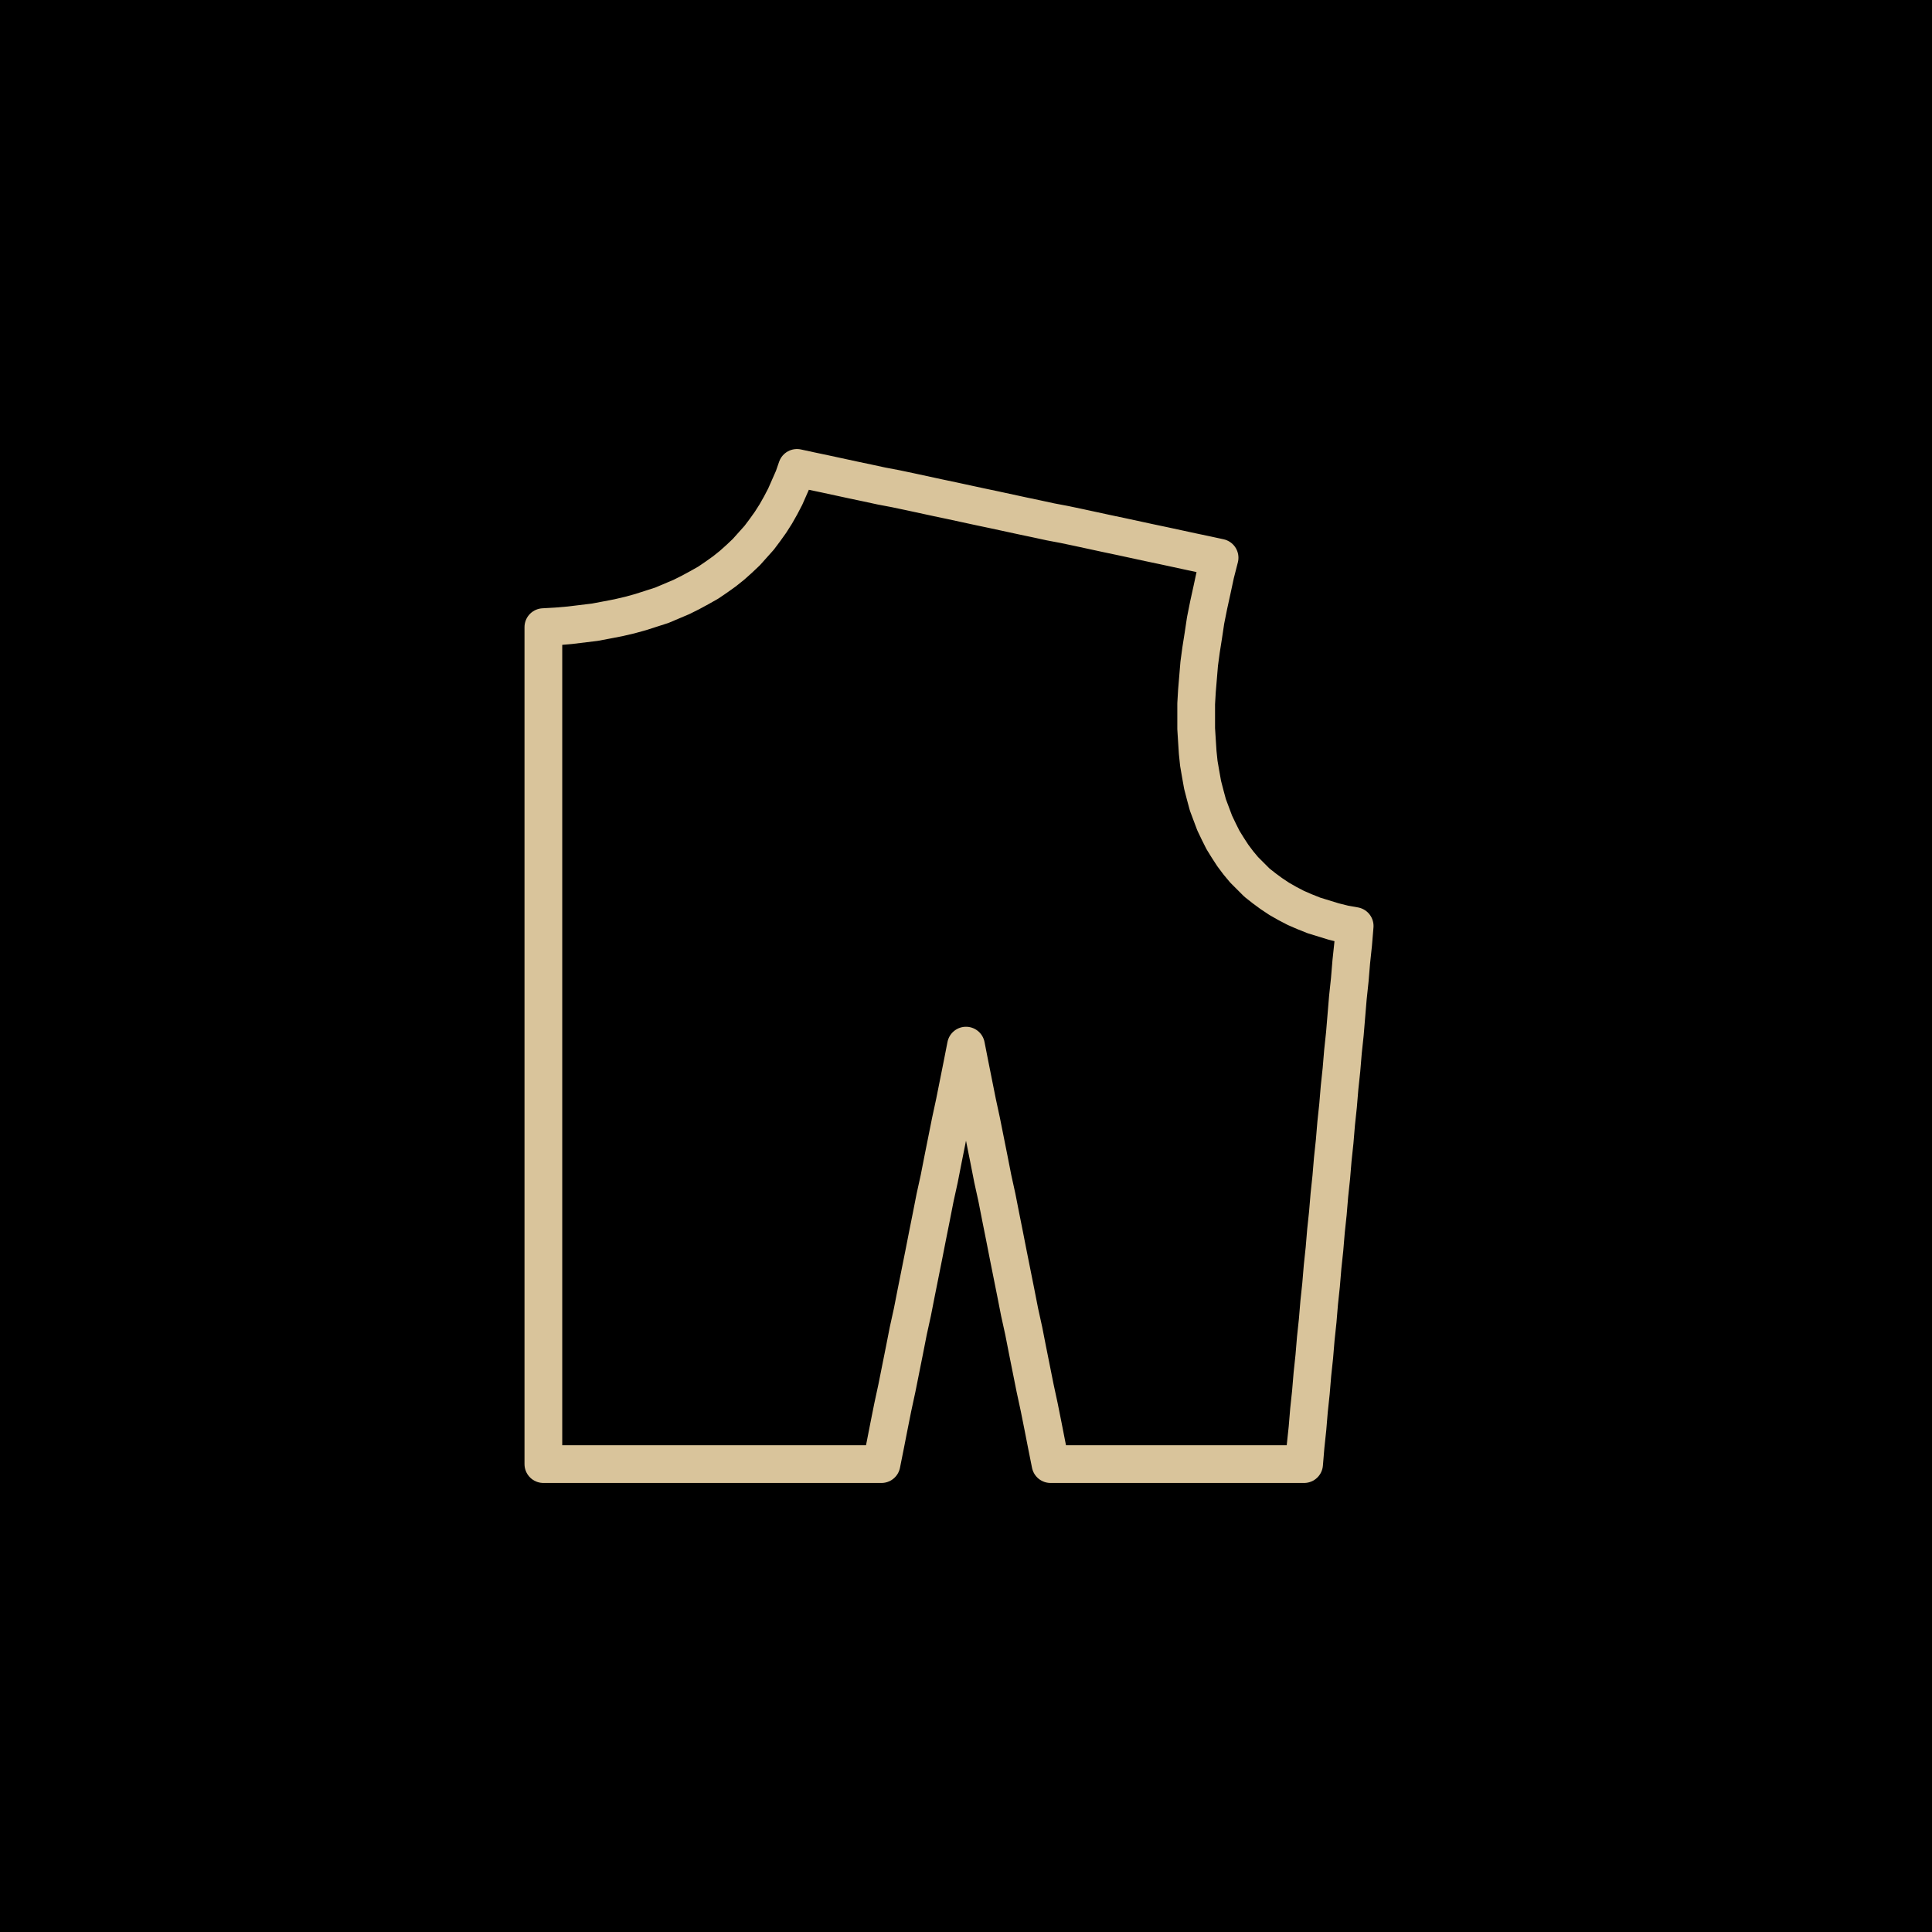
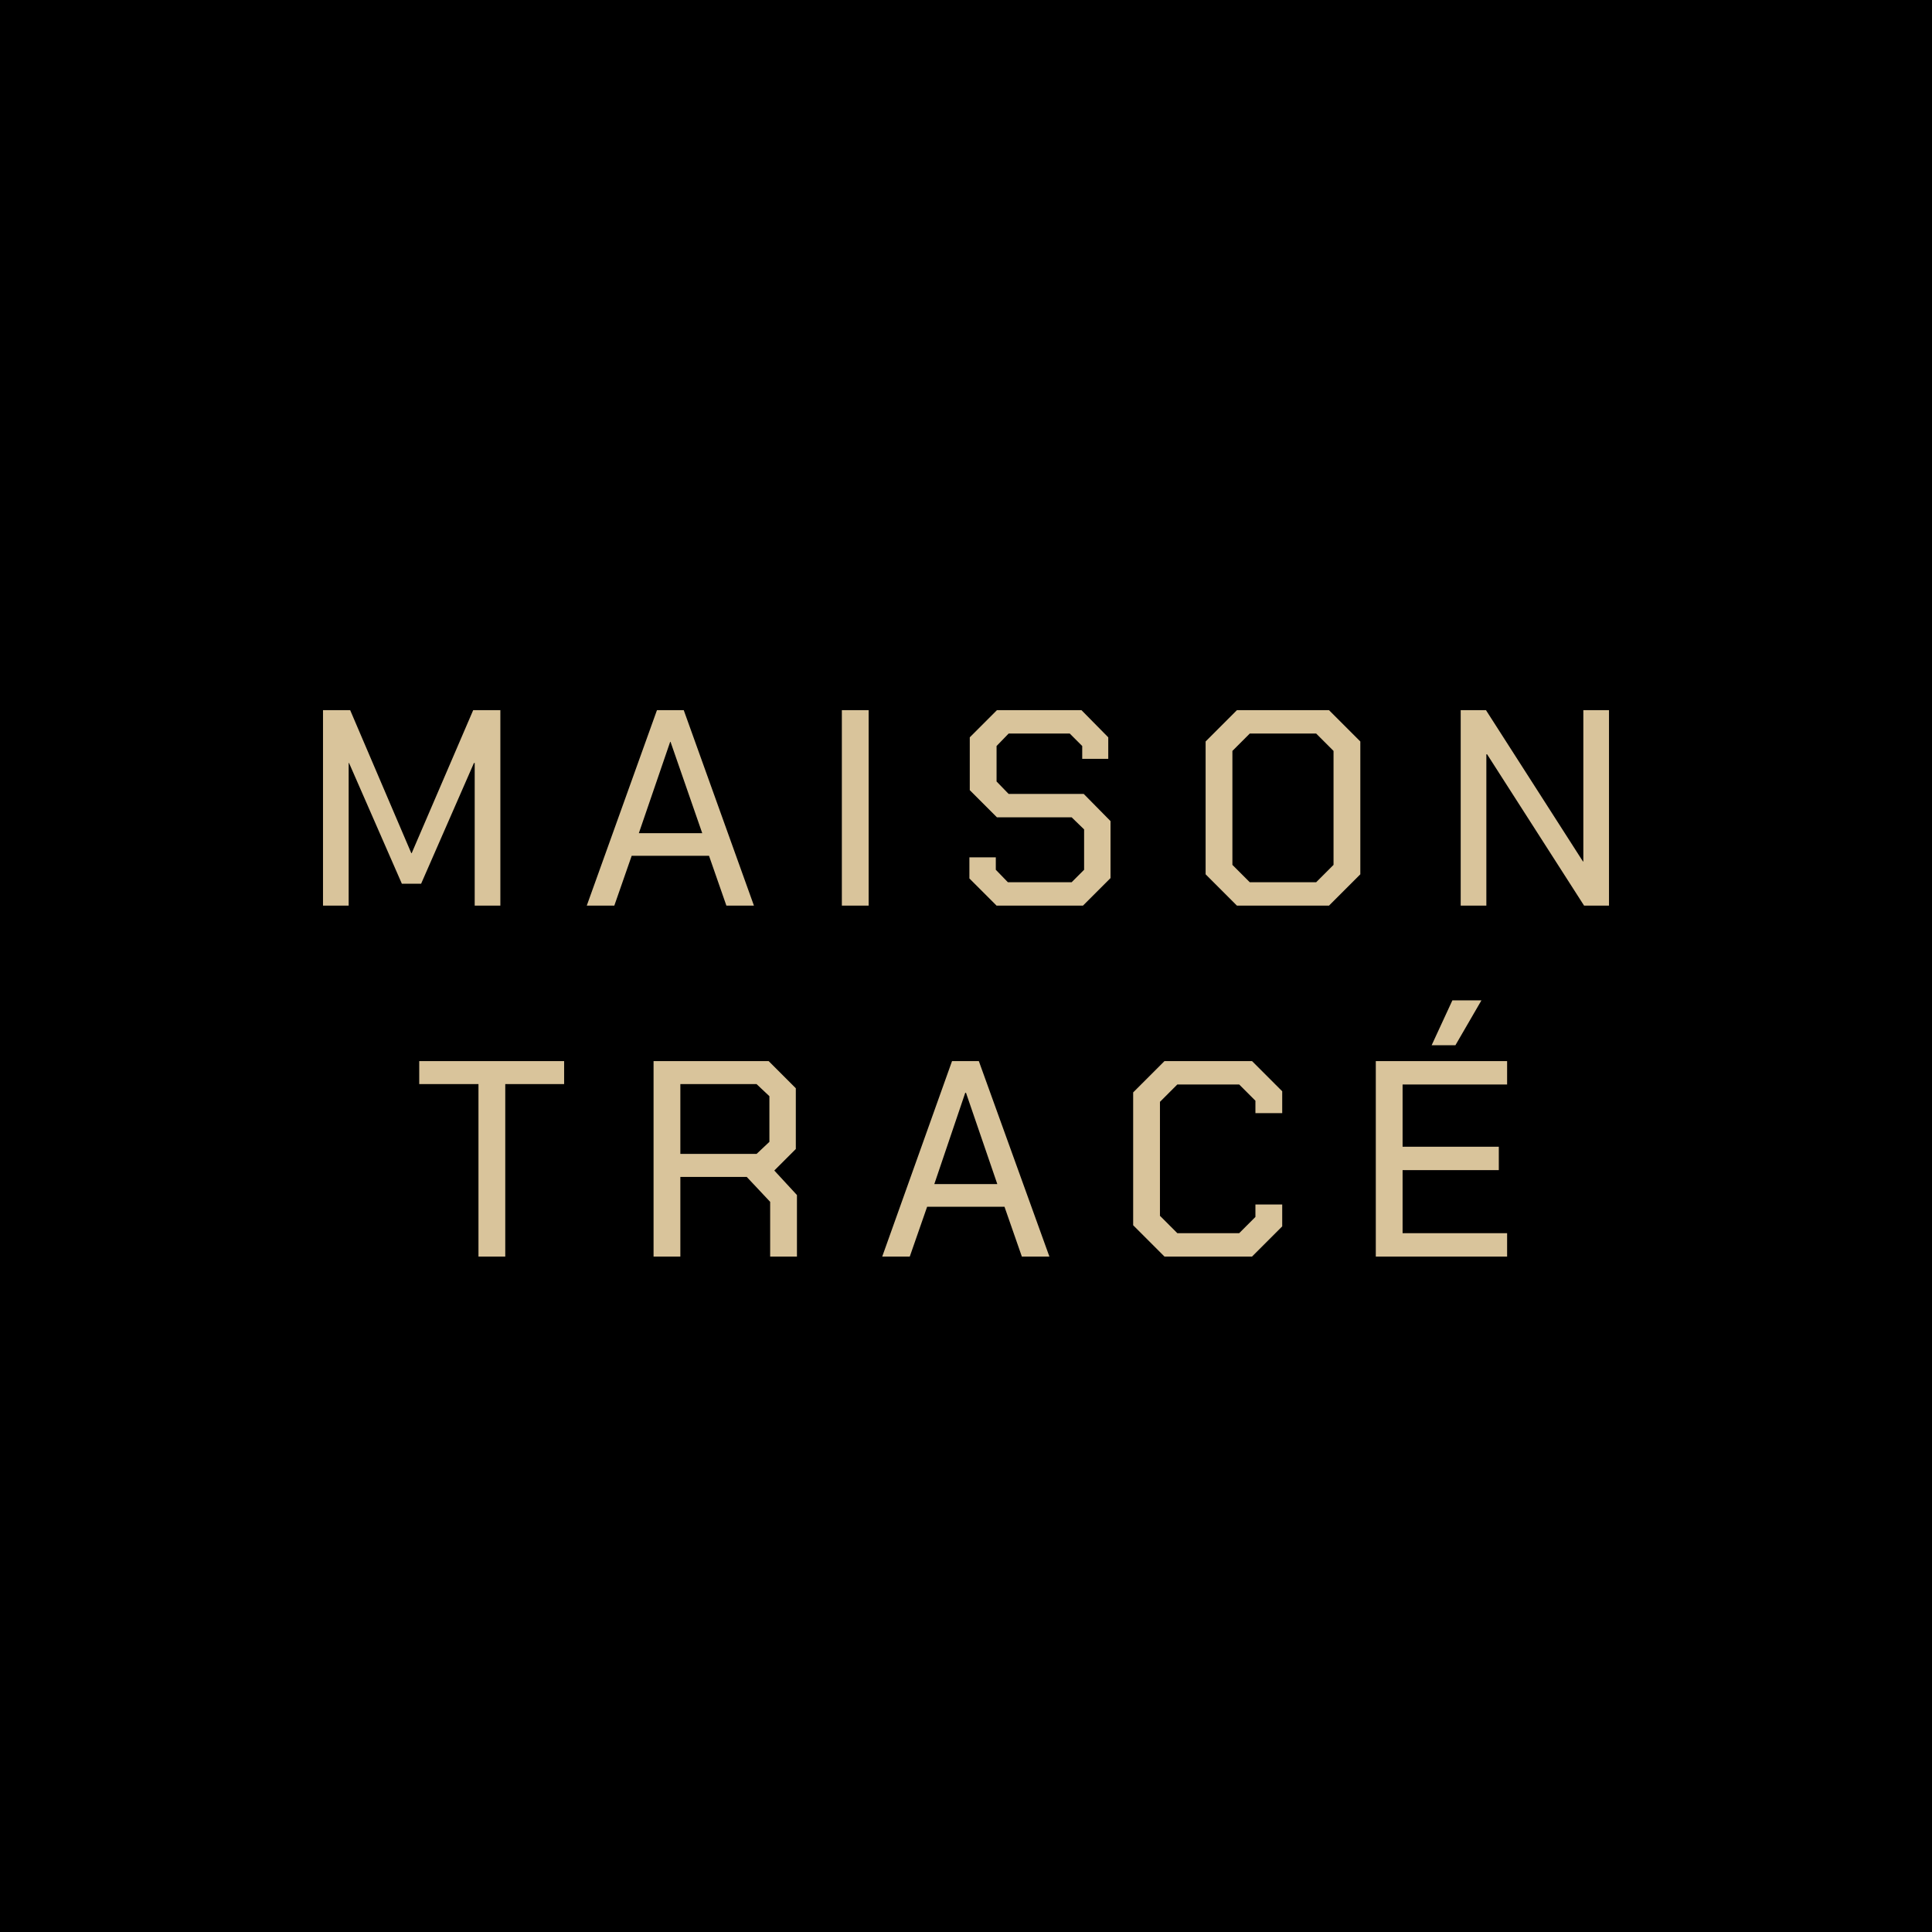
<svg xmlns="http://www.w3.org/2000/svg" viewBox="0 0 512 512">
  <rect width="512" height="512" fill="#000000" />
-   <path d="M144.0 166.2 L147.5 166.0 L151.0 165.7 L154.3 165.3 L157.6 164.9 L160.8 164.3 L163.9 163.7 L166.9 163.0 L169.8 162.2 L172.6 161.3 L175.4 160.4 L178.0 159.3 L180.6 158.2 L183.0 157.0 L185.4 155.7 L187.7 154.4 L189.9 152.9 L192.0 151.4 L194.0 149.8 L195.9 148.1 L197.8 146.3 L199.5 144.4 L201.2 142.5 L202.7 140.5 L204.2 138.4 L205.6 136.2 L206.9 133.9 L208.1 131.6 L209.2 129.1 L210.3 126.6 L211.2 124.0 L214.9 124.8 L218.7 125.6 L222.4 126.4 L226.1 127.2 L229.9 128.0 L233.6 128.8 L237.3 129.5 L241.1 130.3 L244.8 131.1 L248.5 131.9 L252.3 132.7 L256.0 133.5 L259.7 134.3 L263.5 135.1 L267.2 135.9 L270.9 136.7 L274.7 137.5 L278.4 138.3 L282.1 139.0 L285.9 139.8 L289.6 140.6 L293.3 141.4 L297.1 142.2 L300.8 143.0 L304.5 143.8 L308.3 144.6 L312.0 145.4 L315.7 146.2 L319.5 147.0 L323.2 147.8 L322.1 152.1 L321.2 156.3 L320.3 160.4 L319.5 164.4 L318.9 168.4 L318.3 172.2 L317.8 175.9 L317.5 179.5 L317.2 183.1 L317.0 186.5 L317.0 189.9 L317.0 193.1 L317.2 196.3 L317.4 199.4 L317.7 202.3 L318.2 205.2 L318.7 208.0 L319.4 210.7 L320.1 213.3 L321.0 215.7 L321.9 218.1 L323.0 220.4 L324.1 222.6 L325.4 224.7 L326.7 226.7 L328.2 228.7 L329.7 230.5 L331.4 232.2 L333.1 233.9 L335.0 235.4 L336.9 236.8 L339.0 238.2 L341.1 239.4 L343.4 240.6 L345.7 241.6 L348.2 242.6 L350.8 243.4 L353.4 244.2 L356.2 244.9 L359.0 245.4 L358.6 250.2 L358.1 254.9 L357.7 259.7 L357.2 264.4 L356.8 269.2 L356.4 274.0 L355.9 278.7 L355.5 283.5 L355.0 288.2 L354.6 293.0 L354.1 297.7 L353.7 302.5 L353.2 307.2 L352.8 312.0 L352.3 316.7 L351.9 321.5 L351.4 326.2 L351.0 331.0 L350.5 335.7 L350.1 340.5 L349.6 345.2 L349.2 350.0 L348.7 354.7 L348.3 359.5 L347.8 364.2 L347.4 369.0 L346.9 373.7 L346.5 378.5 L346.0 383.2 L345.6 388.0 L341.9 388.0 L338.1 388.0 L334.4 388.0 L330.7 388.0 L326.9 388.0 L323.2 388.0 L319.5 388.0 L315.7 388.0 L312.0 388.0 L308.3 388.0 L304.5 388.0 L300.8 388.0 L297.1 388.0 L293.3 388.0 L289.6 388.0 L285.9 388.0 L282.1 388.0 L278.4 388.0 L277.4 383.0 L276.4 377.9 L275.4 372.9 L274.3 367.8 L273.3 362.8 L272.3 357.8 L271.3 352.7 L270.2 347.7 L269.2 342.6 L268.2 337.6 L267.2 332.6 L266.2 327.5 L265.2 322.5 L264.2 317.4 L263.1 312.4 L262.1 307.3 L261.1 302.3 L260.1 297.3 L259.0 292.2 L258.0 287.2 L257.0 282.2 L256.0 277.1 L255.0 282.2 L254.0 287.2 L253.0 292.2 L251.9 297.3 L250.9 302.3 L249.9 307.3 L248.9 312.4 L247.8 317.4 L246.8 322.5 L245.8 327.5 L244.8 332.6 L243.8 337.6 L242.8 342.6 L241.8 347.7 L240.7 352.7 L239.7 357.8 L238.7 362.8 L237.7 367.8 L236.6 372.9 L235.6 377.9 L234.6 383.0 L233.6 388.0 L229.5 388.0 L225.4 388.0 L221.4 388.0 L217.3 388.0 L213.2 388.0 L209.2 388.0 L205.1 388.0 L201.0 388.0 L197.0 388.0 L192.9 388.0 L188.8 388.0 L184.7 388.0 L180.6 388.0 L176.6 388.0 L172.5 388.0 L168.4 388.0 L164.4 388.0 L160.3 388.0 L156.2 388.0 L152.2 388.0 L148.1 388.0 L144.0 388.0 L144.0 380.6 L144.0 373.2 L144.0 365.8 L144.0 358.4 L144.0 351.0 L144.0 343.6 L144.0 336.3 L144.0 328.9 L144.0 321.5 L144.0 314.1 L144.0 306.7 L144.0 299.3 L144.0 291.9 L144.0 284.5 L144.0 277.1 L144.0 269.7 L144.0 262.3 L144.0 254.9 L144.0 247.6 L144.0 240.2 L144.0 232.8 L144.0 225.4 L144.0 218.0 L144.0 210.6 L144.0 203.2 L144.0 195.8 L144.0 188.4 L144.0 181.0 L144.0 173.6 L144.0 166.2 Z" fill="none" stroke="#D9C49B" stroke-width="10" stroke-linejoin="round" />
+   <path d="M85.6 188.2H92.8L109.0 226.1H109.1L125.4 188.2H132.6V240.0H125.8V202.2H125.6L111.6 234.2H106.5L92.5 202.2H92.4V240.0H85.6ZM174.1 188.2H181.2L199.8 240.0H192.5L187.9 226.8H167.4L162.8 240.0H155.5ZM186.1 220.8 177.7 196.6H177.6L169.3 220.8ZM223.1 188.2H230.2V240.0H223.1ZM256.9 232.8V227.2H263.9V230.5L267.1 233.8H284.0L287.3 230.5V219.8L284.0 216.6H264.2L257.0 209.4V195.4L264.2 188.2H286.6L293.7 195.4V201.1H286.8V197.7L283.5 194.4H267.3L264.1 197.7V207.1L267.3 210.4H287.2L294.3 217.6V232.7L287.0 240.0H264.1ZM319.5 231.7V196.5L327.8 188.2H352.2L360.5 196.5V231.7L352.2 240.0H327.8ZM348.8 233.8 353.4 229.2V199.0L348.8 194.4H331.2L326.6 199.0V229.2L331.2 233.8ZM387.1 188.2H393.8L419.5 228.3H419.6V188.2H426.4V240.0H419.8L394.1 199.9H393.9V240.0H387.1Z" fill="#D9C49B" />
+   <path d="M126.8 287.3H111.1V281.2H149.5V287.3H133.9V333.0H126.8ZM211.2 316.7V333.0H204.1V318.5L197.9 311.9H180.3V333.0H173.2V281.2H203.7L210.9 288.4V304.5L205.2 310.2ZM180.3 305.8H200.5L203.9 302.6V290.5L200.5 287.3H180.3ZM252.3 281.2H259.4L278.1 333.0H270.8L266.2 319.8H245.7L241.1 333.0H233.8ZM264.3 313.8 256.0 289.6H255.8L247.6 313.8ZM300.3 324.7V289.5L308.6 281.2H331.8L339.8 289.2V295.0H332.7V291.7L328.4 287.4H312.0L307.4 292.0V322.2L312.0 326.8H328.4L332.7 322.5V319.2H339.8V325.0L331.8 333.0H308.6ZM364.6 281.2H399.4V287.4H371.7V303.9H397.2V310.1H371.7V326.8H399.4V333.0H364.6ZM384.9 265.1H392.6L385.7 277.0H379.4Z" fill="#D9C49B" />
</svg>
